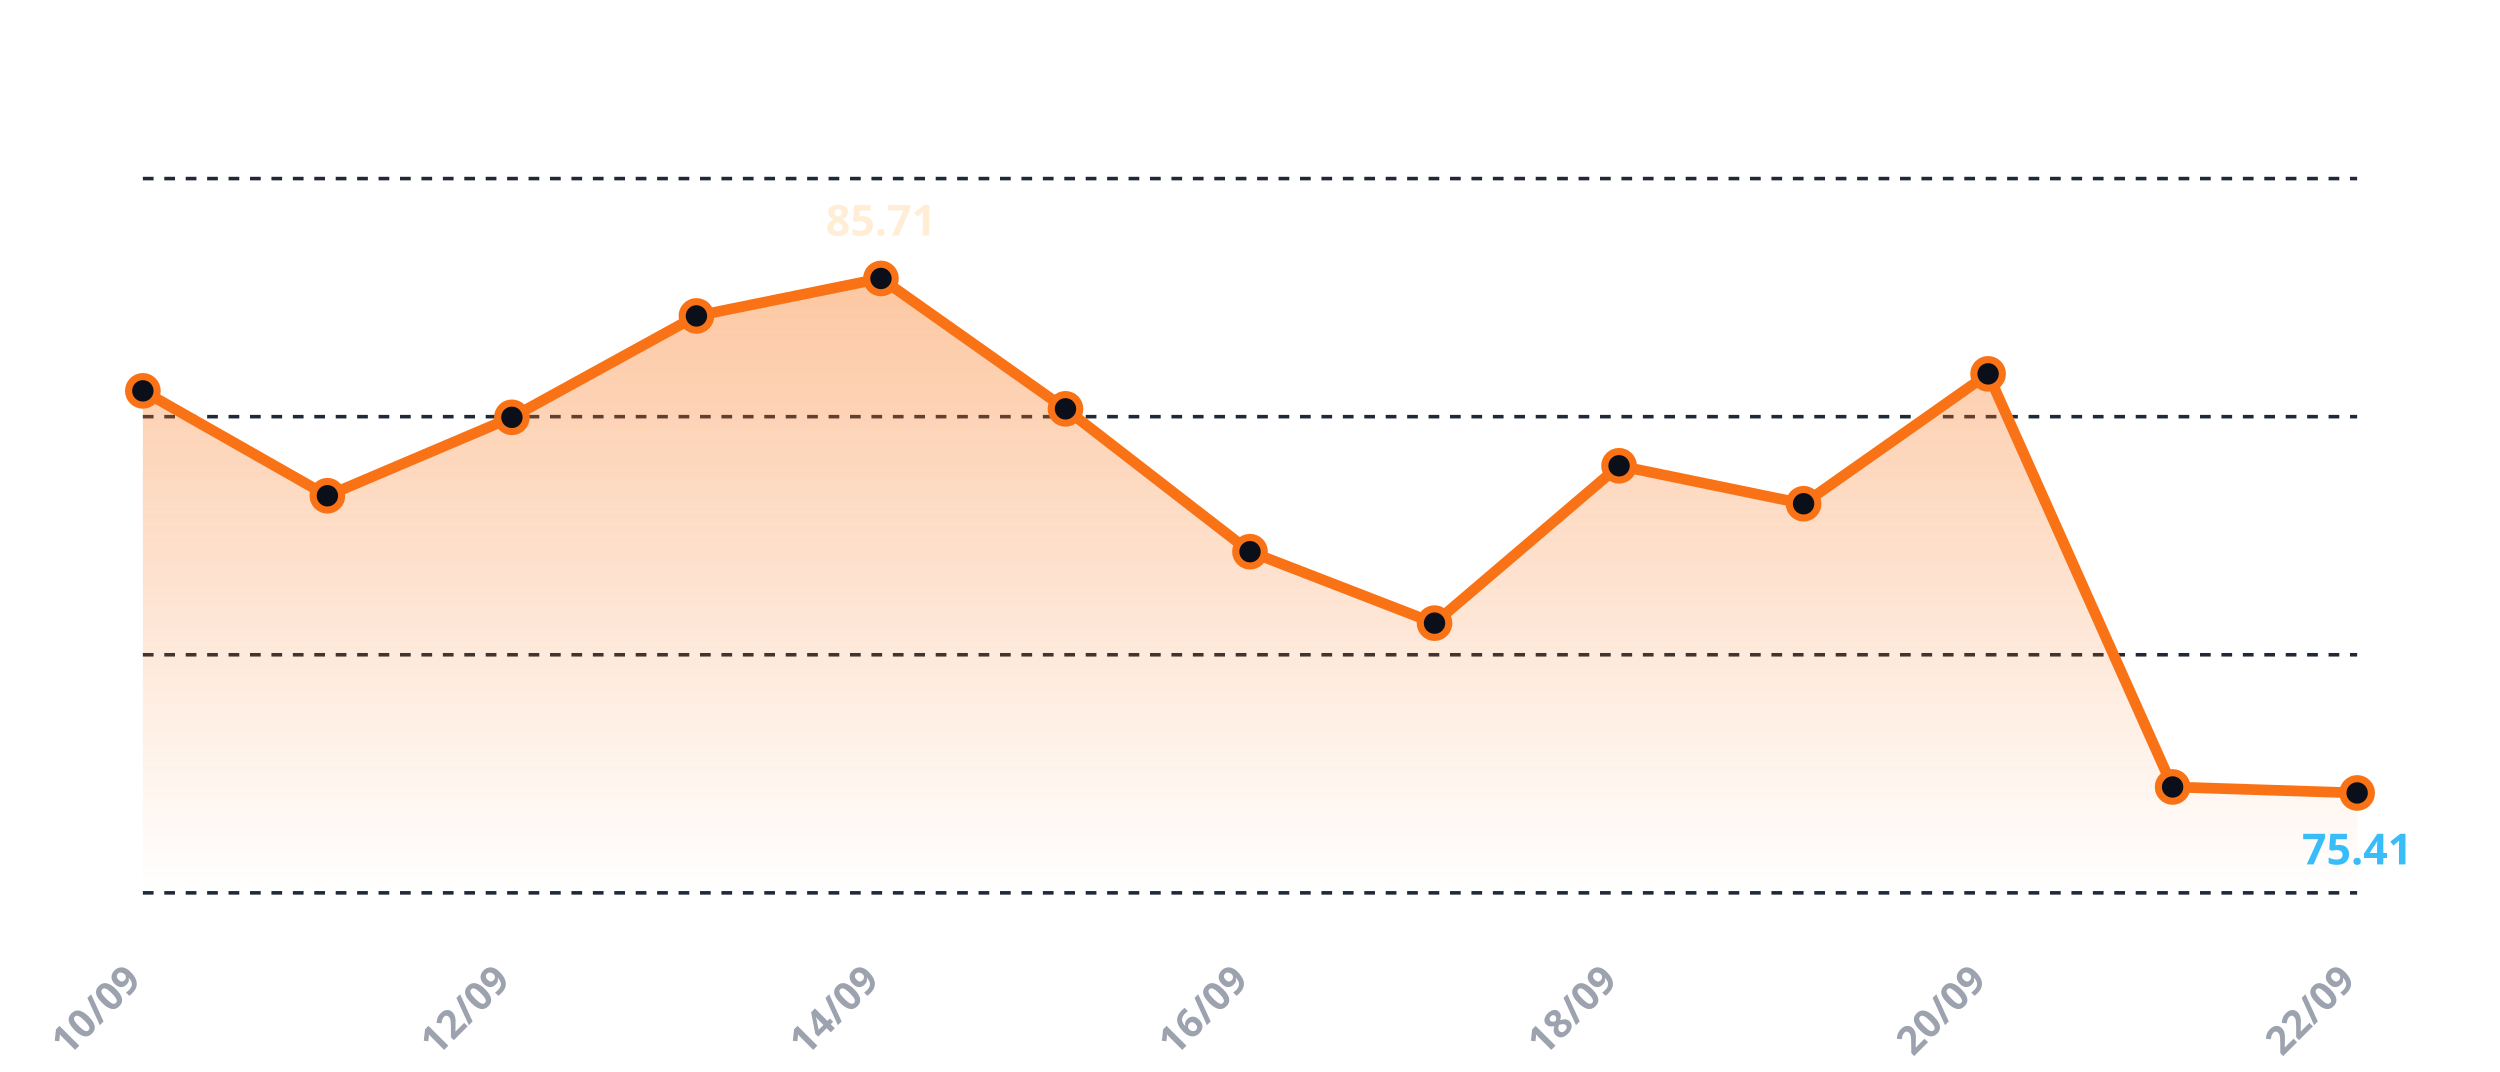
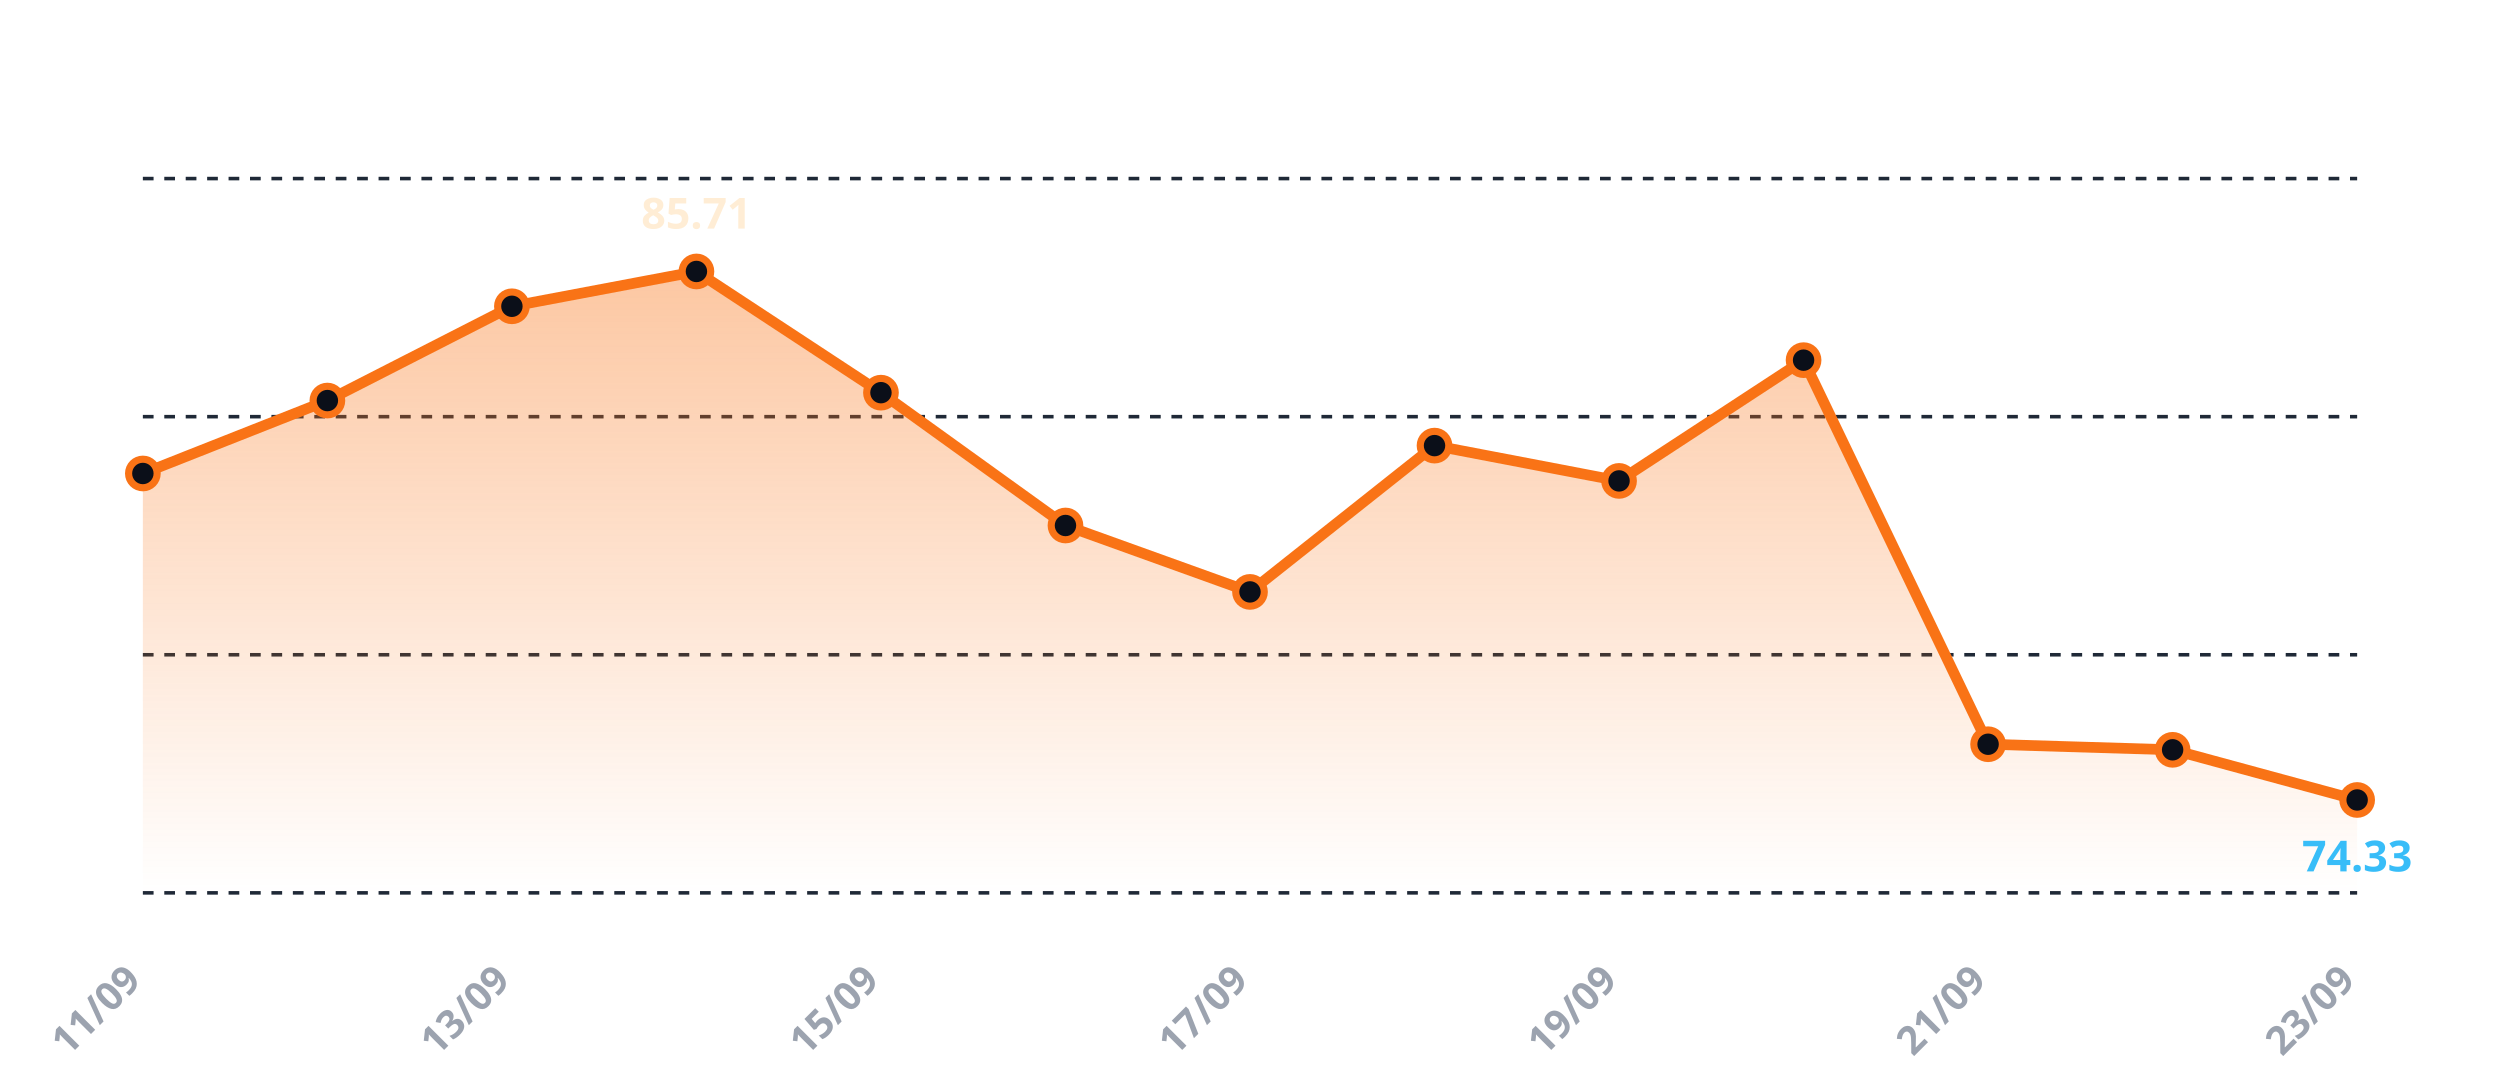
<svg xmlns="http://www.w3.org/2000/svg" viewBox="0 0 700 300" style="font-family: sans-serif; background-color: #0b0f19; border-radius: 8px;">
  <defs>
    <linearGradient id="gradGas" x1="0%" y1="0%" x2="0%" y2="100%">
      <stop offset="0%" style="stop-color:#f97316;stop-opacity:0.4" />
      <stop offset="100%" style="stop-color:#f97316;stop-opacity:0" />
    </linearGradient>
  </defs>
  <line x1="40" y1="250.0" x2="660" y2="250.0" stroke="#1f2937" stroke-dasharray="3,3" stroke-width="1" />
  <line x1="40" y1="183.333" x2="660" y2="183.333" stroke="#1f2937" stroke-dasharray="3,3" stroke-width="1" />
  <line x1="40" y1="116.667" x2="660" y2="116.667" stroke="#1f2937" stroke-dasharray="3,3" stroke-width="1" />
  <line x1="40" y1="50.0" x2="660" y2="50.0" stroke="#1f2937" stroke-dasharray="3,3" stroke-width="1" />
-   <text x="40.0" y="275" text-anchor="end" transform="rotate(-45, 40.0, 275)" font-size="11" font-weight="bold" fill="#9ca3af">10/09</text>
-   <text x="143.333" y="275" text-anchor="end" transform="rotate(-45, 143.3333, 275)" font-size="11" font-weight="bold" fill="#9ca3af">12/09</text>
-   <text x="246.667" y="275" text-anchor="end" transform="rotate(-45, 246.6667, 275)" font-size="11" font-weight="bold" fill="#9ca3af">14/09</text>
-   <text x="350.0" y="275" text-anchor="end" transform="rotate(-45, 350.0, 275)" font-size="11" font-weight="bold" fill="#9ca3af">16/09</text>
-   <text x="453.333" y="275" text-anchor="end" transform="rotate(-45, 453.3333, 275)" font-size="11" font-weight="bold" fill="#9ca3af">18/09</text>
-   <text x="556.667" y="275" text-anchor="end" transform="rotate(-45, 556.6667, 275)" font-size="11" font-weight="bold" fill="#9ca3af">20/09</text>
-   <text x="660.0" y="275" text-anchor="end" transform="rotate(-45, 660.0, 275)" font-size="11" font-weight="bold" fill="#9ca3af">22/09</text>
-   <polygon points="40.0,250 40.0,109.441 91.667,138.811 143.333,116.853 195.0,88.462 246.667,77.972 298.333,114.476 350.0,154.476 401.667,174.476 453.333,130.42 505.0,141.049 556.667,104.685 608.333,220.35 660.0,222.028 660.0,250" fill="url(#gradGas)" />
-   <polyline points="40.0,109.441 91.667,138.811 143.333,116.853 195.0,88.462 246.667,77.972 298.333,114.476 350.0,154.476 401.667,174.476 453.333,130.42 505.0,141.049 556.667,104.685 608.333,220.35 660.0,222.028" fill="none" stroke="#f97316" stroke-width="3" stroke-linecap="round" stroke-linejoin="round" />
-   <circle cx="40.0" cy="109.441" r="4" fill="#0b0f19" stroke="#f97316" stroke-width="2" />
-   <circle cx="91.667" cy="138.811" r="4" fill="#0b0f19" stroke="#f97316" stroke-width="2" />
-   <circle cx="143.333" cy="116.853" r="4" fill="#0b0f19" stroke="#f97316" stroke-width="2" />
-   <circle cx="195.0" cy="88.462" r="4" fill="#0b0f19" stroke="#f97316" stroke-width="2" />
-   <circle cx="246.667" cy="77.972" r="4" fill="#0b0f19" stroke="#f97316" stroke-width="2" />
-   <text x="246.667" y="65.972" text-anchor="middle" font-size="12" font-weight="bold" fill="#ffedd5">85.71</text>
-   <circle cx="298.333" cy="114.476" r="4" fill="#0b0f19" stroke="#f97316" stroke-width="2" />
-   <circle cx="350.0" cy="154.476" r="4" fill="#0b0f19" stroke="#f97316" stroke-width="2" />
-   <circle cx="401.667" cy="174.476" r="4" fill="#0b0f19" stroke="#f97316" stroke-width="2" />
-   <circle cx="453.333" cy="130.42" r="4" fill="#0b0f19" stroke="#f97316" stroke-width="2" />
-   <circle cx="505.0" cy="141.049" r="4" fill="#0b0f19" stroke="#f97316" stroke-width="2" />
-   <circle cx="556.667" cy="104.685" r="4" fill="#0b0f19" stroke="#f97316" stroke-width="2" />
-   <circle cx="608.333" cy="220.35" r="4" fill="#0b0f19" stroke="#f97316" stroke-width="2" />
-   <circle cx="660.0" cy="222.028" r="4" fill="#0b0f19" stroke="#f97316" stroke-width="2" />
-   <text x="660.0" y="242.028" text-anchor="middle" font-size="12" font-weight="bold" fill="#38bdf8">75.41</text>
+   <text x="40.0" y="275" text-anchor="end" transform="rotate(-45, 40.0, 275)" font-size="11" font-weight="bold" fill="#9ca3af">11/09</text>
+   <text x="143.333" y="275" text-anchor="end" transform="rotate(-45, 143.3333, 275)" font-size="11" font-weight="bold" fill="#9ca3af">13/09</text>
+   <text x="246.667" y="275" text-anchor="end" transform="rotate(-45, 246.6667, 275)" font-size="11" font-weight="bold" fill="#9ca3af">15/09</text>
+   <text x="350.0" y="275" text-anchor="end" transform="rotate(-45, 350.0, 275)" font-size="11" font-weight="bold" fill="#9ca3af">17/09</text>
+   <text x="453.333" y="275" text-anchor="end" transform="rotate(-45, 453.3333, 275)" font-size="11" font-weight="bold" fill="#9ca3af">19/09</text>
+   <text x="556.667" y="275" text-anchor="end" transform="rotate(-45, 556.6667, 275)" font-size="11" font-weight="bold" fill="#9ca3af">21/09</text>
+   <text x="660.0" y="275" text-anchor="end" transform="rotate(-45, 660.0, 275)" font-size="11" font-weight="bold" fill="#9ca3af">23/09</text>
+   <polygon points="40.0,250 40.0,132.575 91.667,112.159 143.333,85.761 195.0,76.008 246.667,109.948 298.333,147.139 350.0,165.735 401.667,124.772 453.333,134.655 505.0,100.845 556.667,208.388 608.333,209.948 660.0,223.992 660.0,250" fill="url(#gradGas)" />
+   <polyline points="40.0,132.575 91.667,112.159 143.333,85.761 195.0,76.008 246.667,109.948 298.333,147.139 350.0,165.735 401.667,124.772 453.333,134.655 505.0,100.845 556.667,208.388 608.333,209.948 660.0,223.992" fill="none" stroke="#f97316" stroke-width="3" stroke-linecap="round" stroke-linejoin="round" />
+   <circle cx="40.0" cy="132.575" r="4" fill="#0b0f19" stroke="#f97316" stroke-width="2" />
+   <circle cx="91.667" cy="112.159" r="4" fill="#0b0f19" stroke="#f97316" stroke-width="2" />
+   <circle cx="143.333" cy="85.761" r="4" fill="#0b0f19" stroke="#f97316" stroke-width="2" />
+   <circle cx="195.0" cy="76.008" r="4" fill="#0b0f19" stroke="#f97316" stroke-width="2" />
+   <text x="195.0" y="64.008" text-anchor="middle" font-size="12" font-weight="bold" fill="#ffedd5">85.71</text>
+   <circle cx="246.667" cy="109.948" r="4" fill="#0b0f19" stroke="#f97316" stroke-width="2" />
+   <circle cx="298.333" cy="147.139" r="4" fill="#0b0f19" stroke="#f97316" stroke-width="2" />
+   <circle cx="350.0" cy="165.735" r="4" fill="#0b0f19" stroke="#f97316" stroke-width="2" />
+   <circle cx="401.667" cy="124.772" r="4" fill="#0b0f19" stroke="#f97316" stroke-width="2" />
+   <circle cx="453.333" cy="134.655" r="4" fill="#0b0f19" stroke="#f97316" stroke-width="2" />
+   <circle cx="505.0" cy="100.845" r="4" fill="#0b0f19" stroke="#f97316" stroke-width="2" />
+   <circle cx="556.667" cy="208.388" r="4" fill="#0b0f19" stroke="#f97316" stroke-width="2" />
+   <circle cx="608.333" cy="209.948" r="4" fill="#0b0f19" stroke="#f97316" stroke-width="2" />
+   <circle cx="660.0" cy="223.992" r="4" fill="#0b0f19" stroke="#f97316" stroke-width="2" />
+   <text x="660.0" y="243.992" text-anchor="middle" font-size="12" font-weight="bold" fill="#38bdf8">74.33</text>
</svg>
